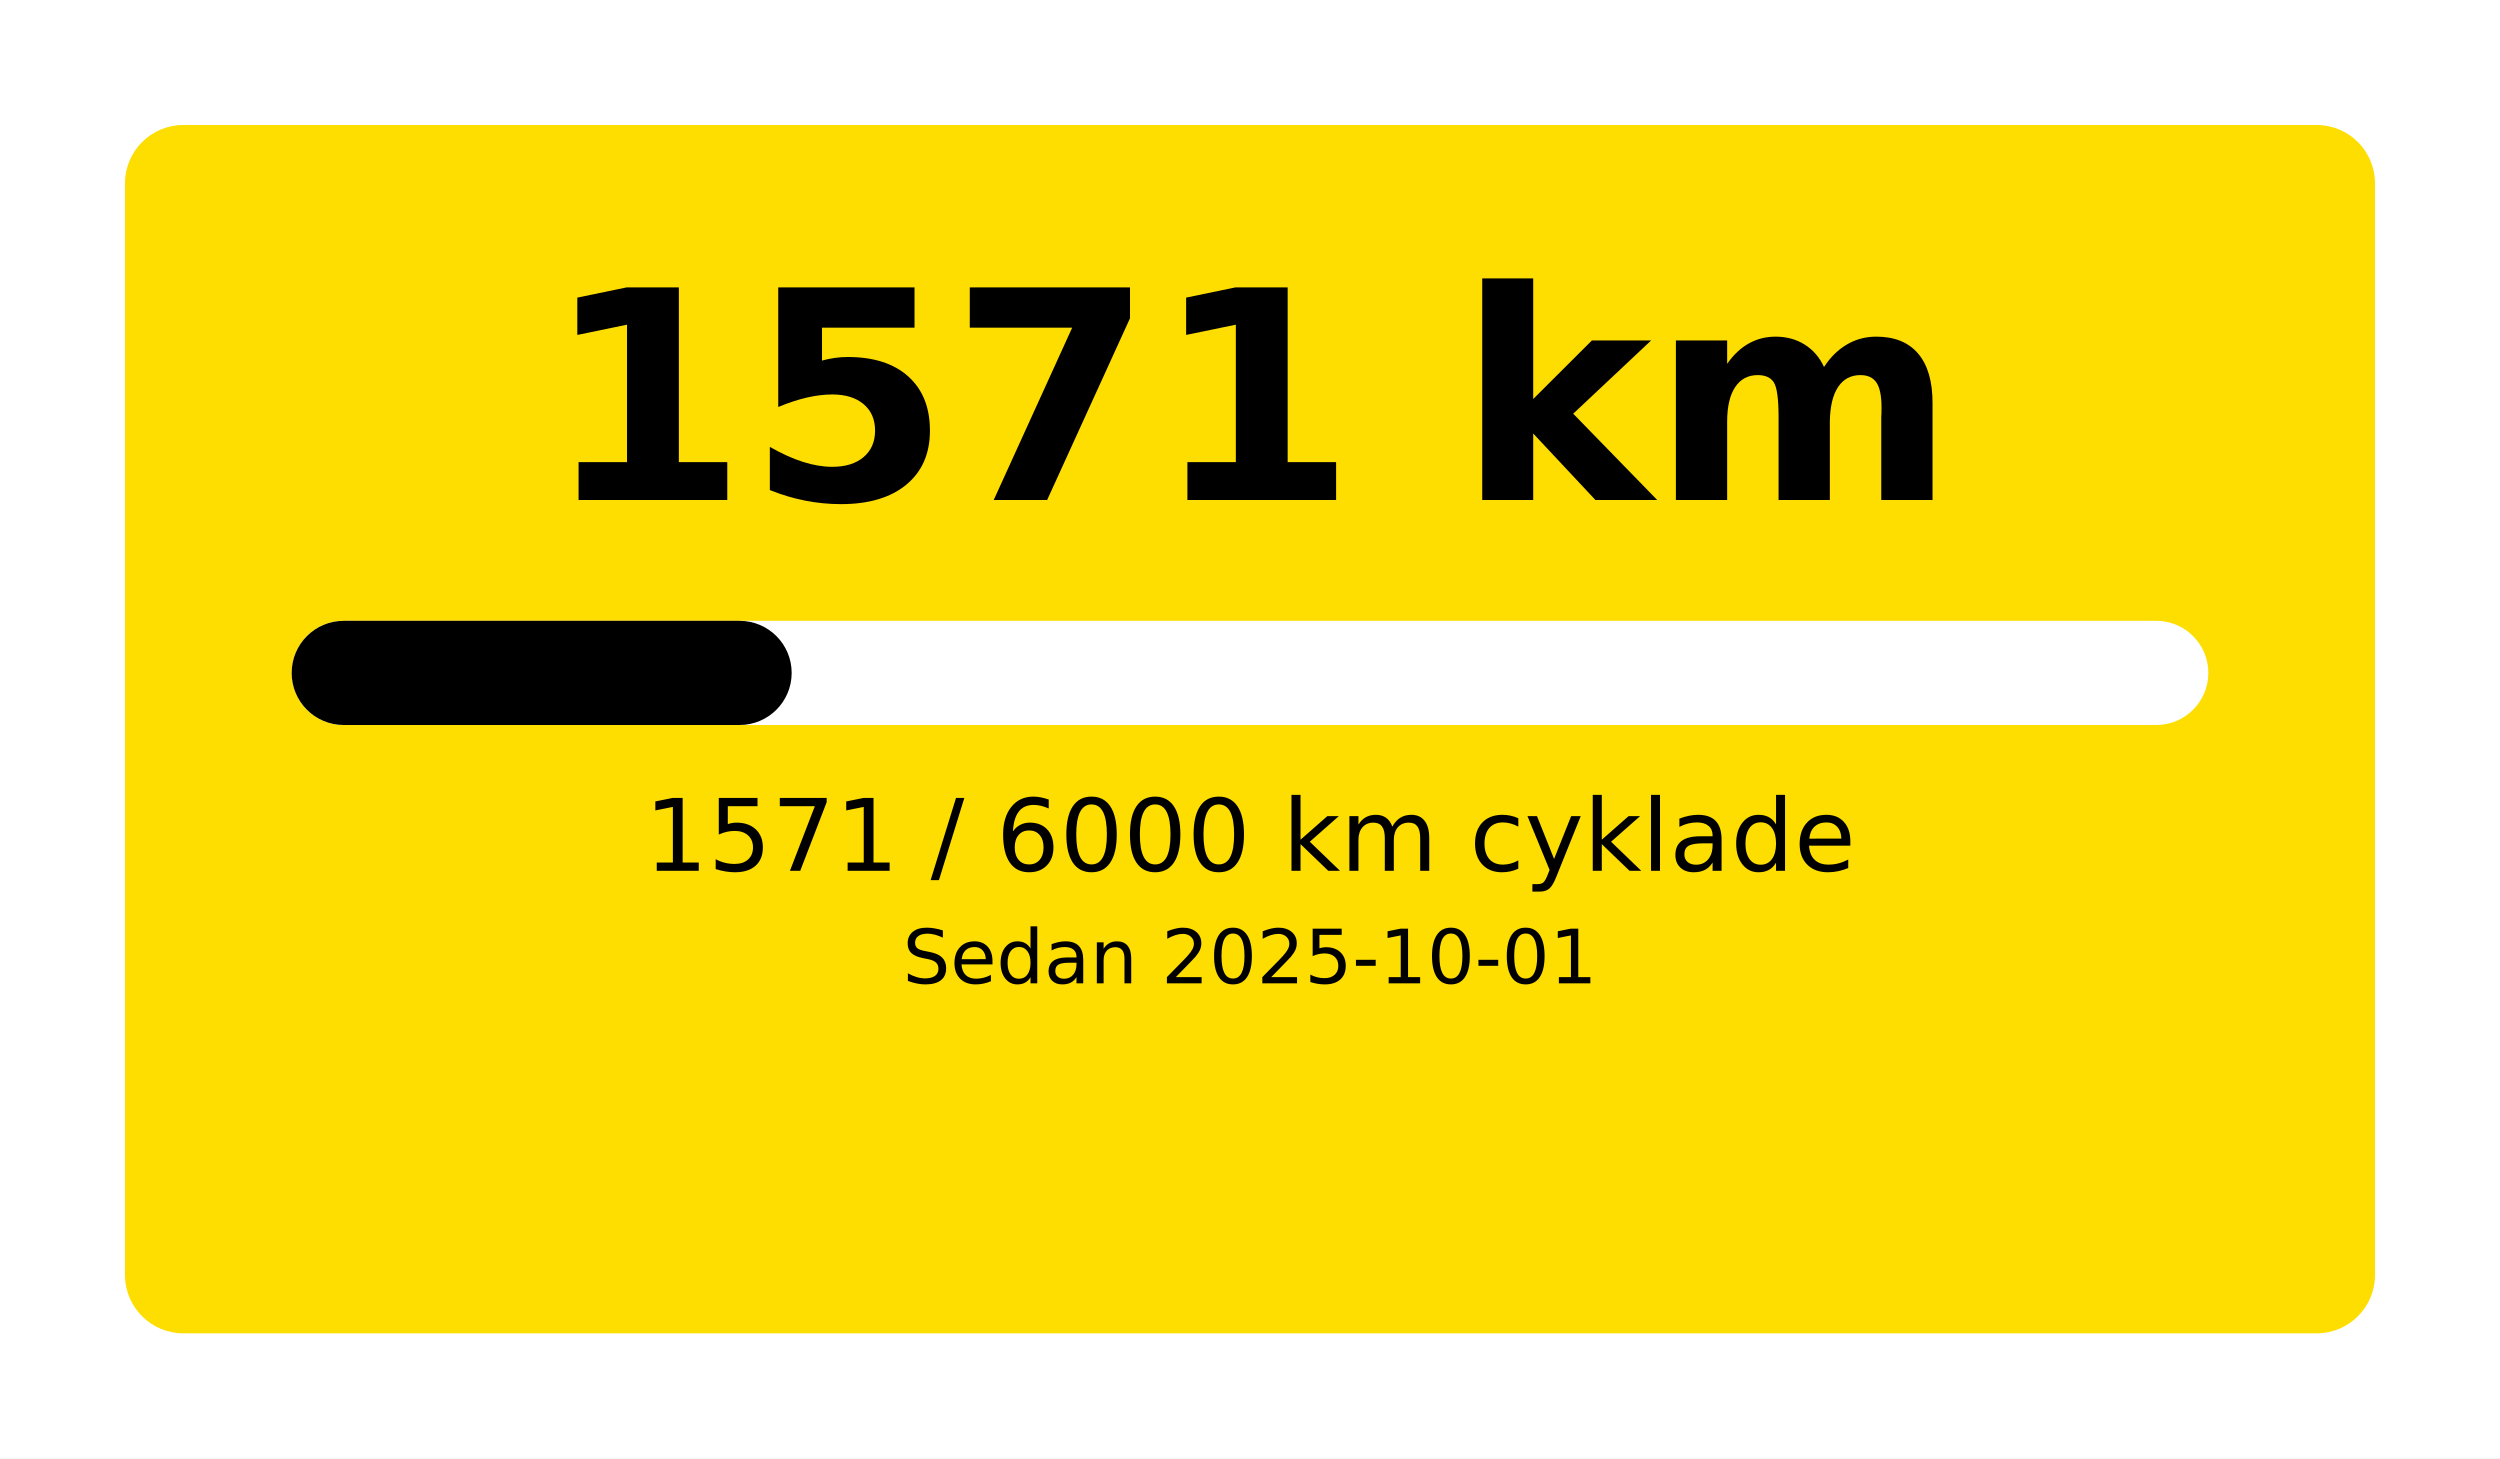
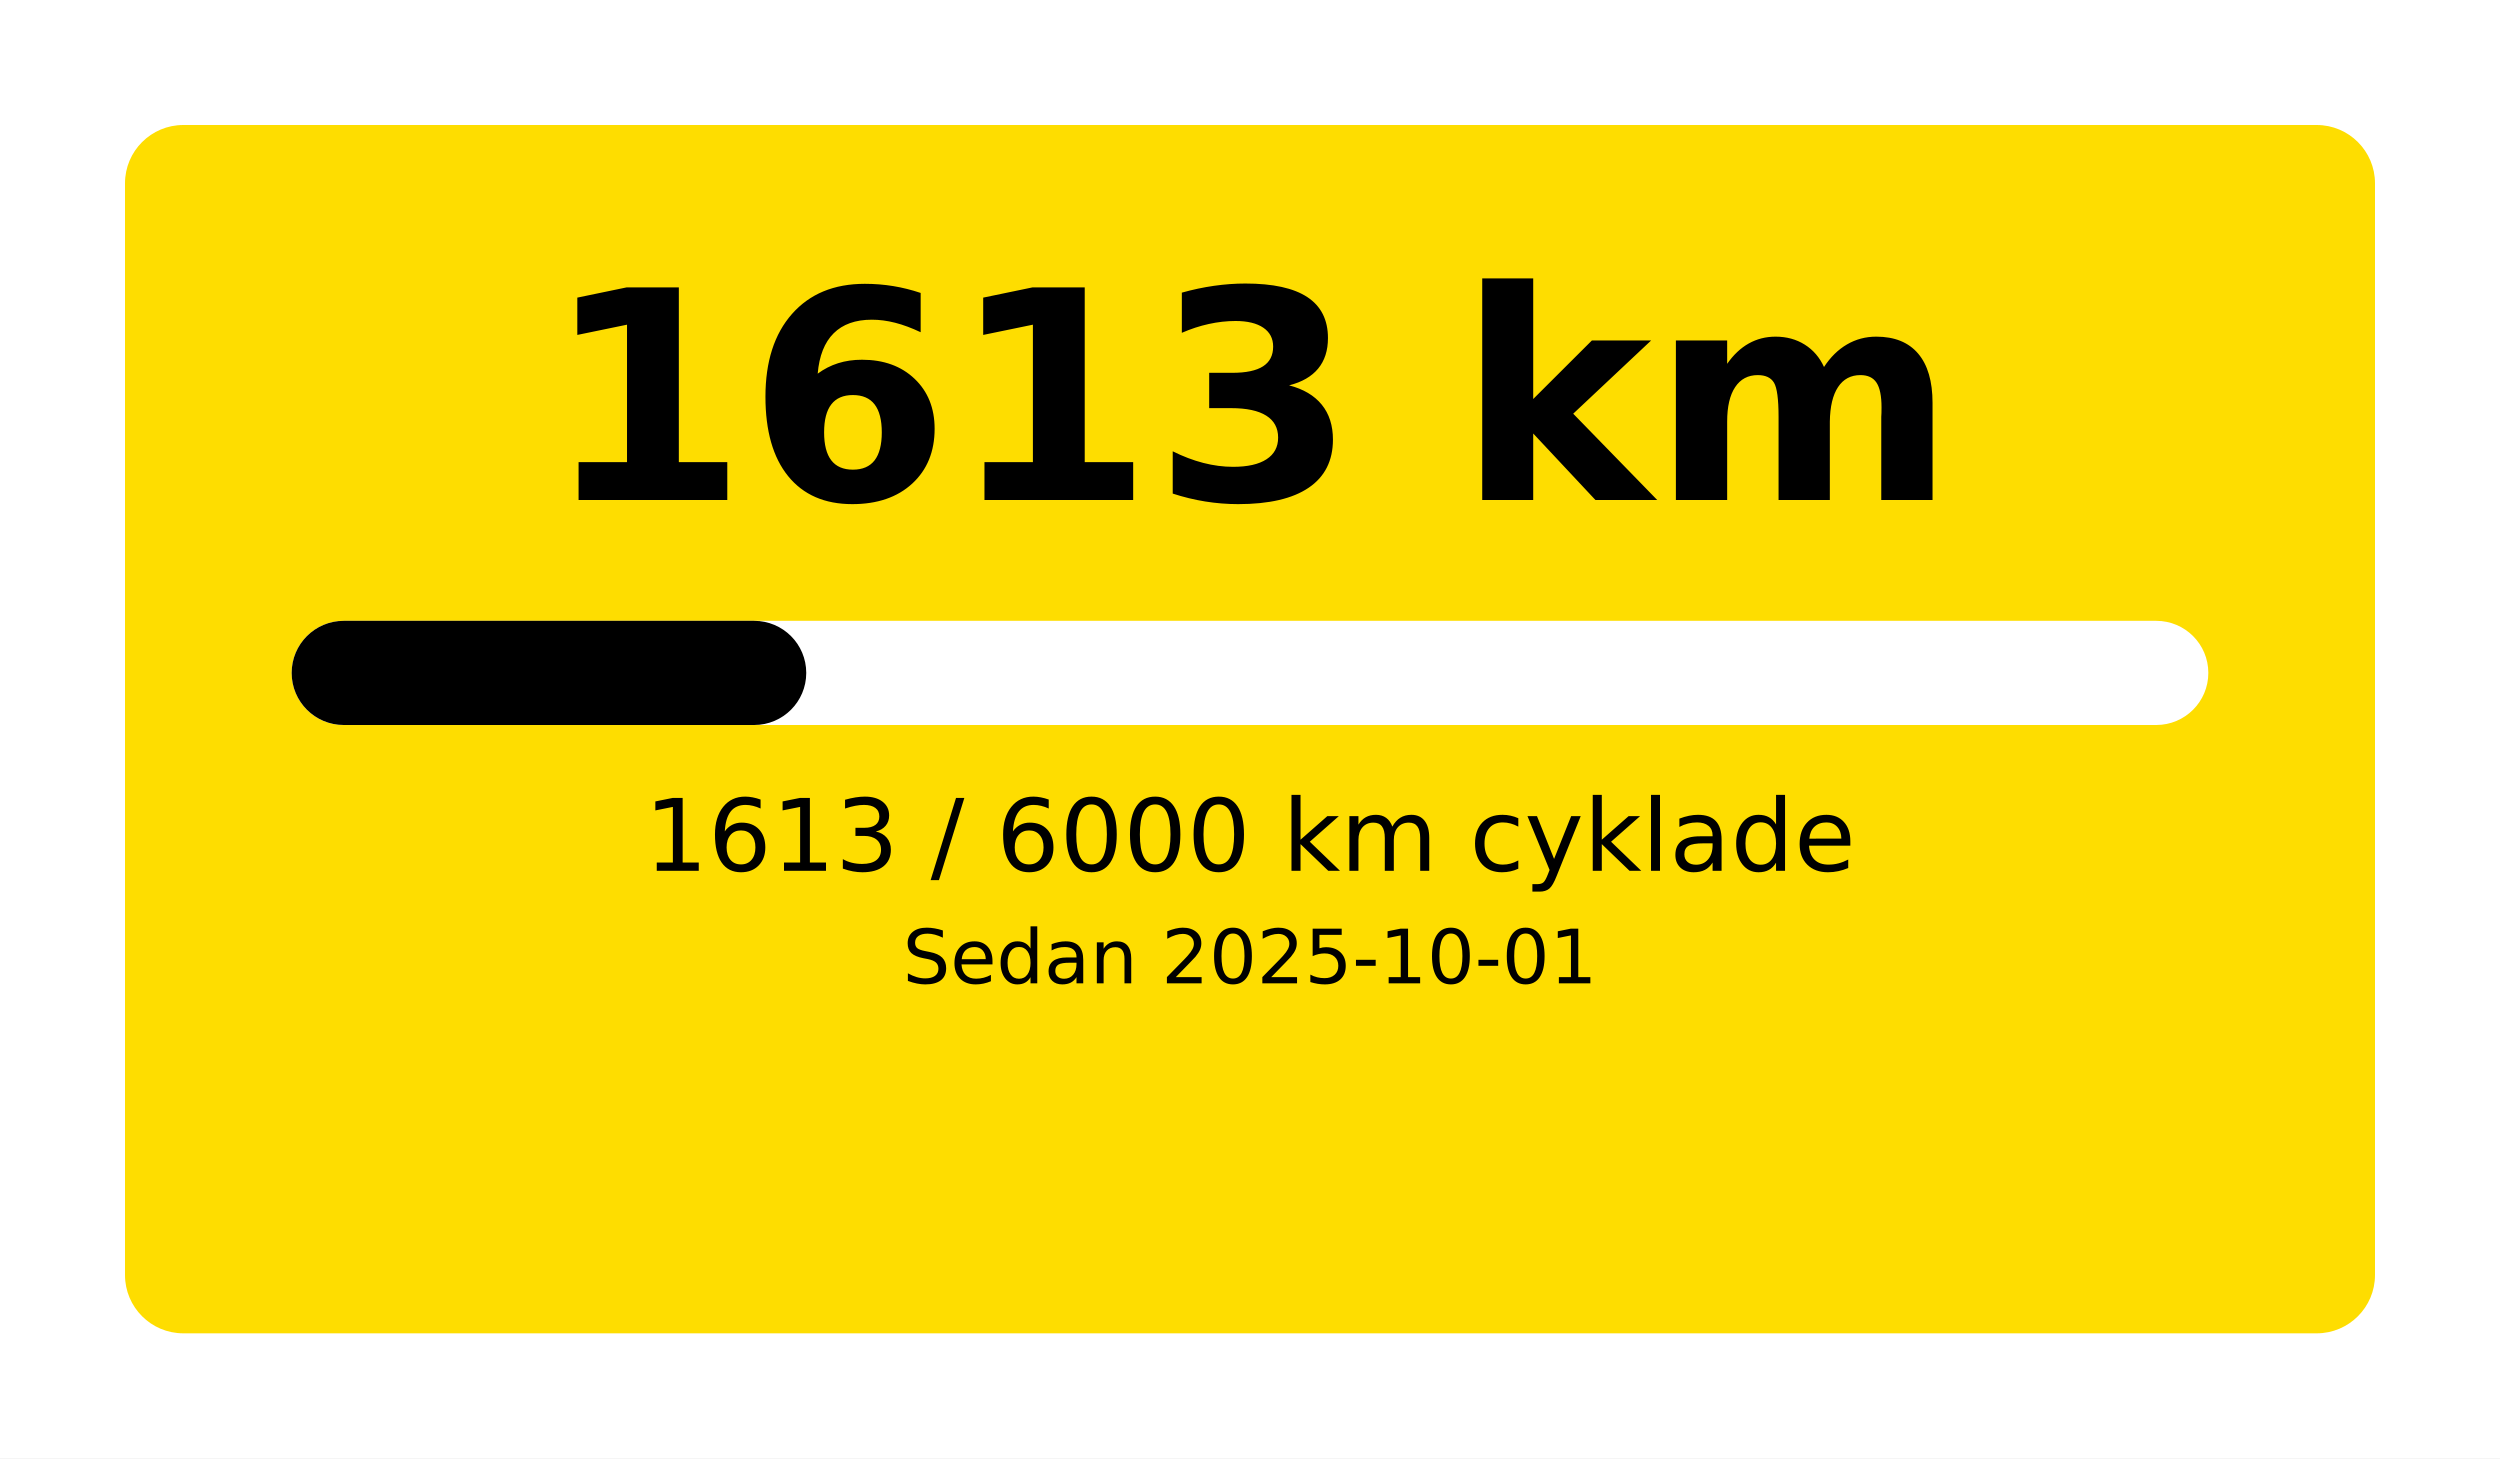
<svg xmlns="http://www.w3.org/2000/svg" width="1200" height="700" viewBox="0 0 1200 700">
  <rect x="0" y="0" width="1200" height="700" fill="#FFFFFF" />
  <rect x="60" y="60" rx="28" ry="28" width="1080" height="580" fill="#FEDD00" />
-   <text x="600.0" y="240" font-size="140" font-family="DejaVu Sans, Arial, sans-serif" font-weight="700" fill="#000000" text-anchor="middle">1571 km</text>
+   <text x="600.0" y="240" font-size="140" font-family="DejaVu Sans, Arial, sans-serif" font-weight="700" fill="#000000" text-anchor="middle">1613 km</text>
  <rect x="140" y="298" rx="25.0" ry="25.0" width="920" height="50" fill="#FFFFFF" />
-   <rect x="140" y="298" rx="25.0" ry="25.0" width="240" height="50" fill="#000000" />
-   <text x="600.0" y="418" font-size="48" font-family="DejaVu Sans, Arial, sans-serif" fill="#000000" text-anchor="middle">1571 / 6000 km cyklade</text>
+   <rect x="140" y="298" rx="25.0" ry="25.0" width="247" height="50" fill="#000000" />
+   <text x="600.0" y="418" font-size="48" font-family="DejaVu Sans, Arial, sans-serif" fill="#000000" text-anchor="middle">1613 / 6000 km cyklade</text>
  <text x="600.0" y="472" font-size="36" font-family="DejaVu Sans, Arial, sans-serif" fill="#000000" text-anchor="middle">Sedan 2025-10-01</text>
</svg>
